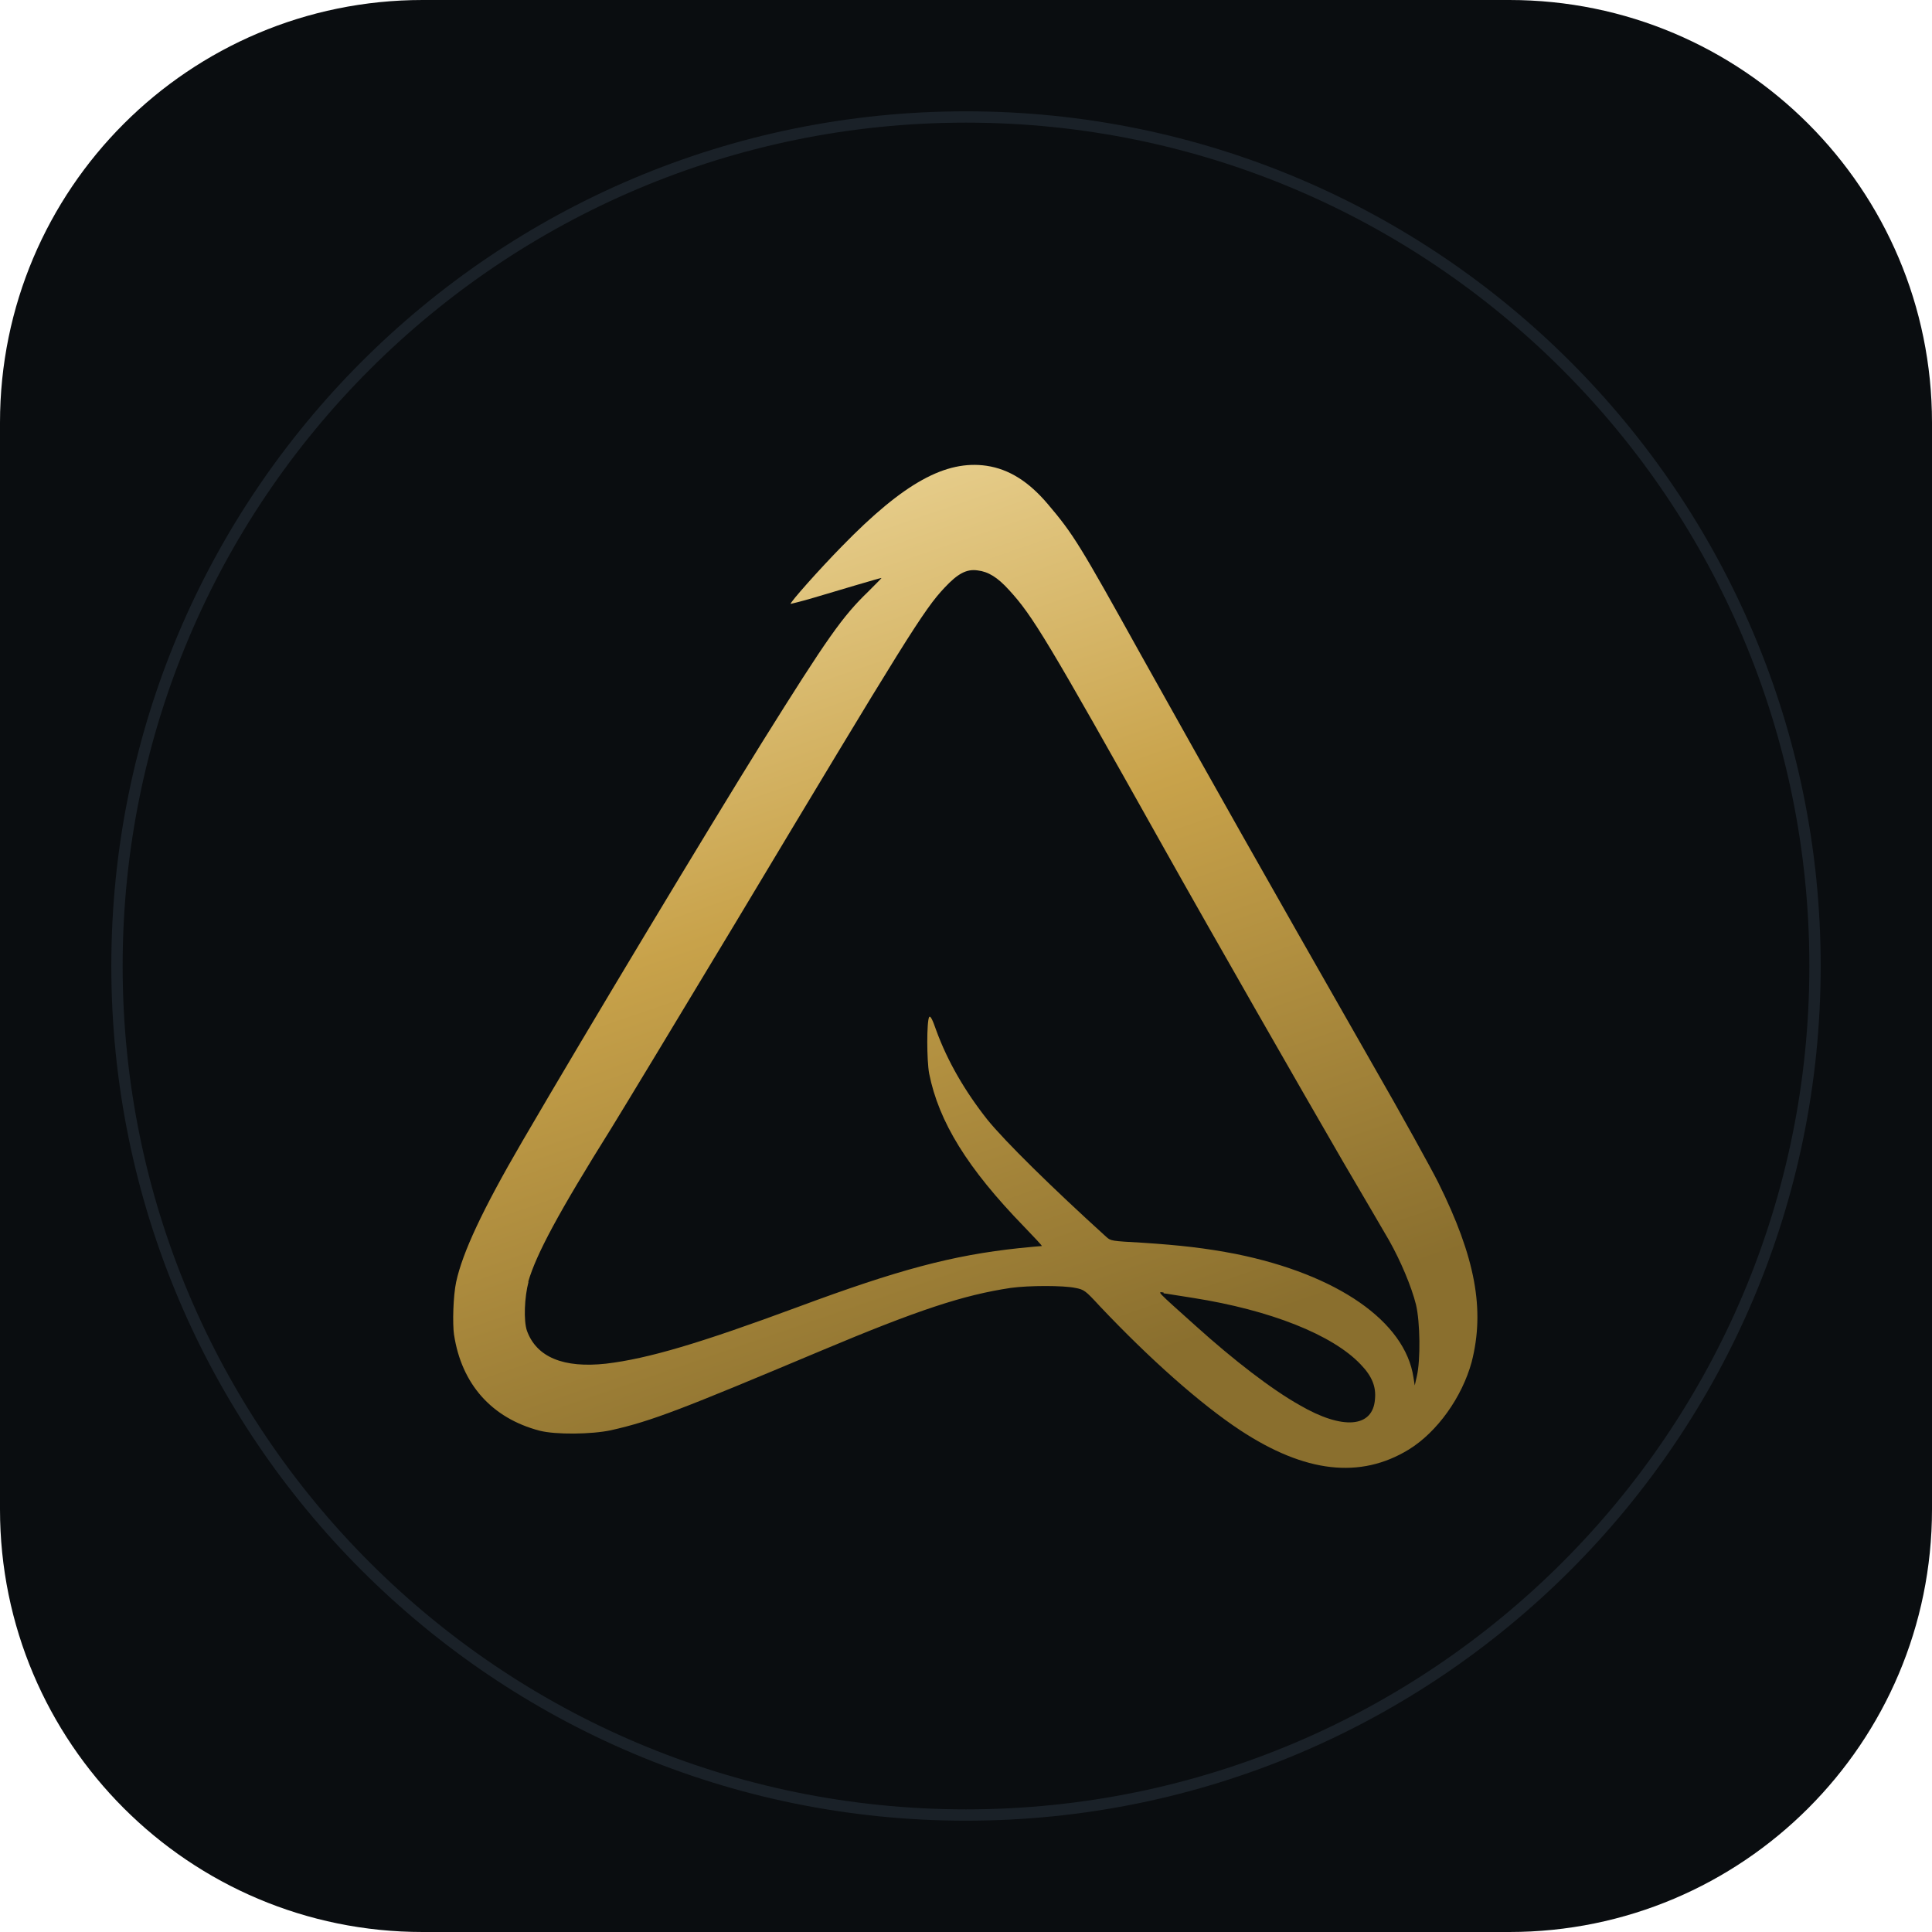
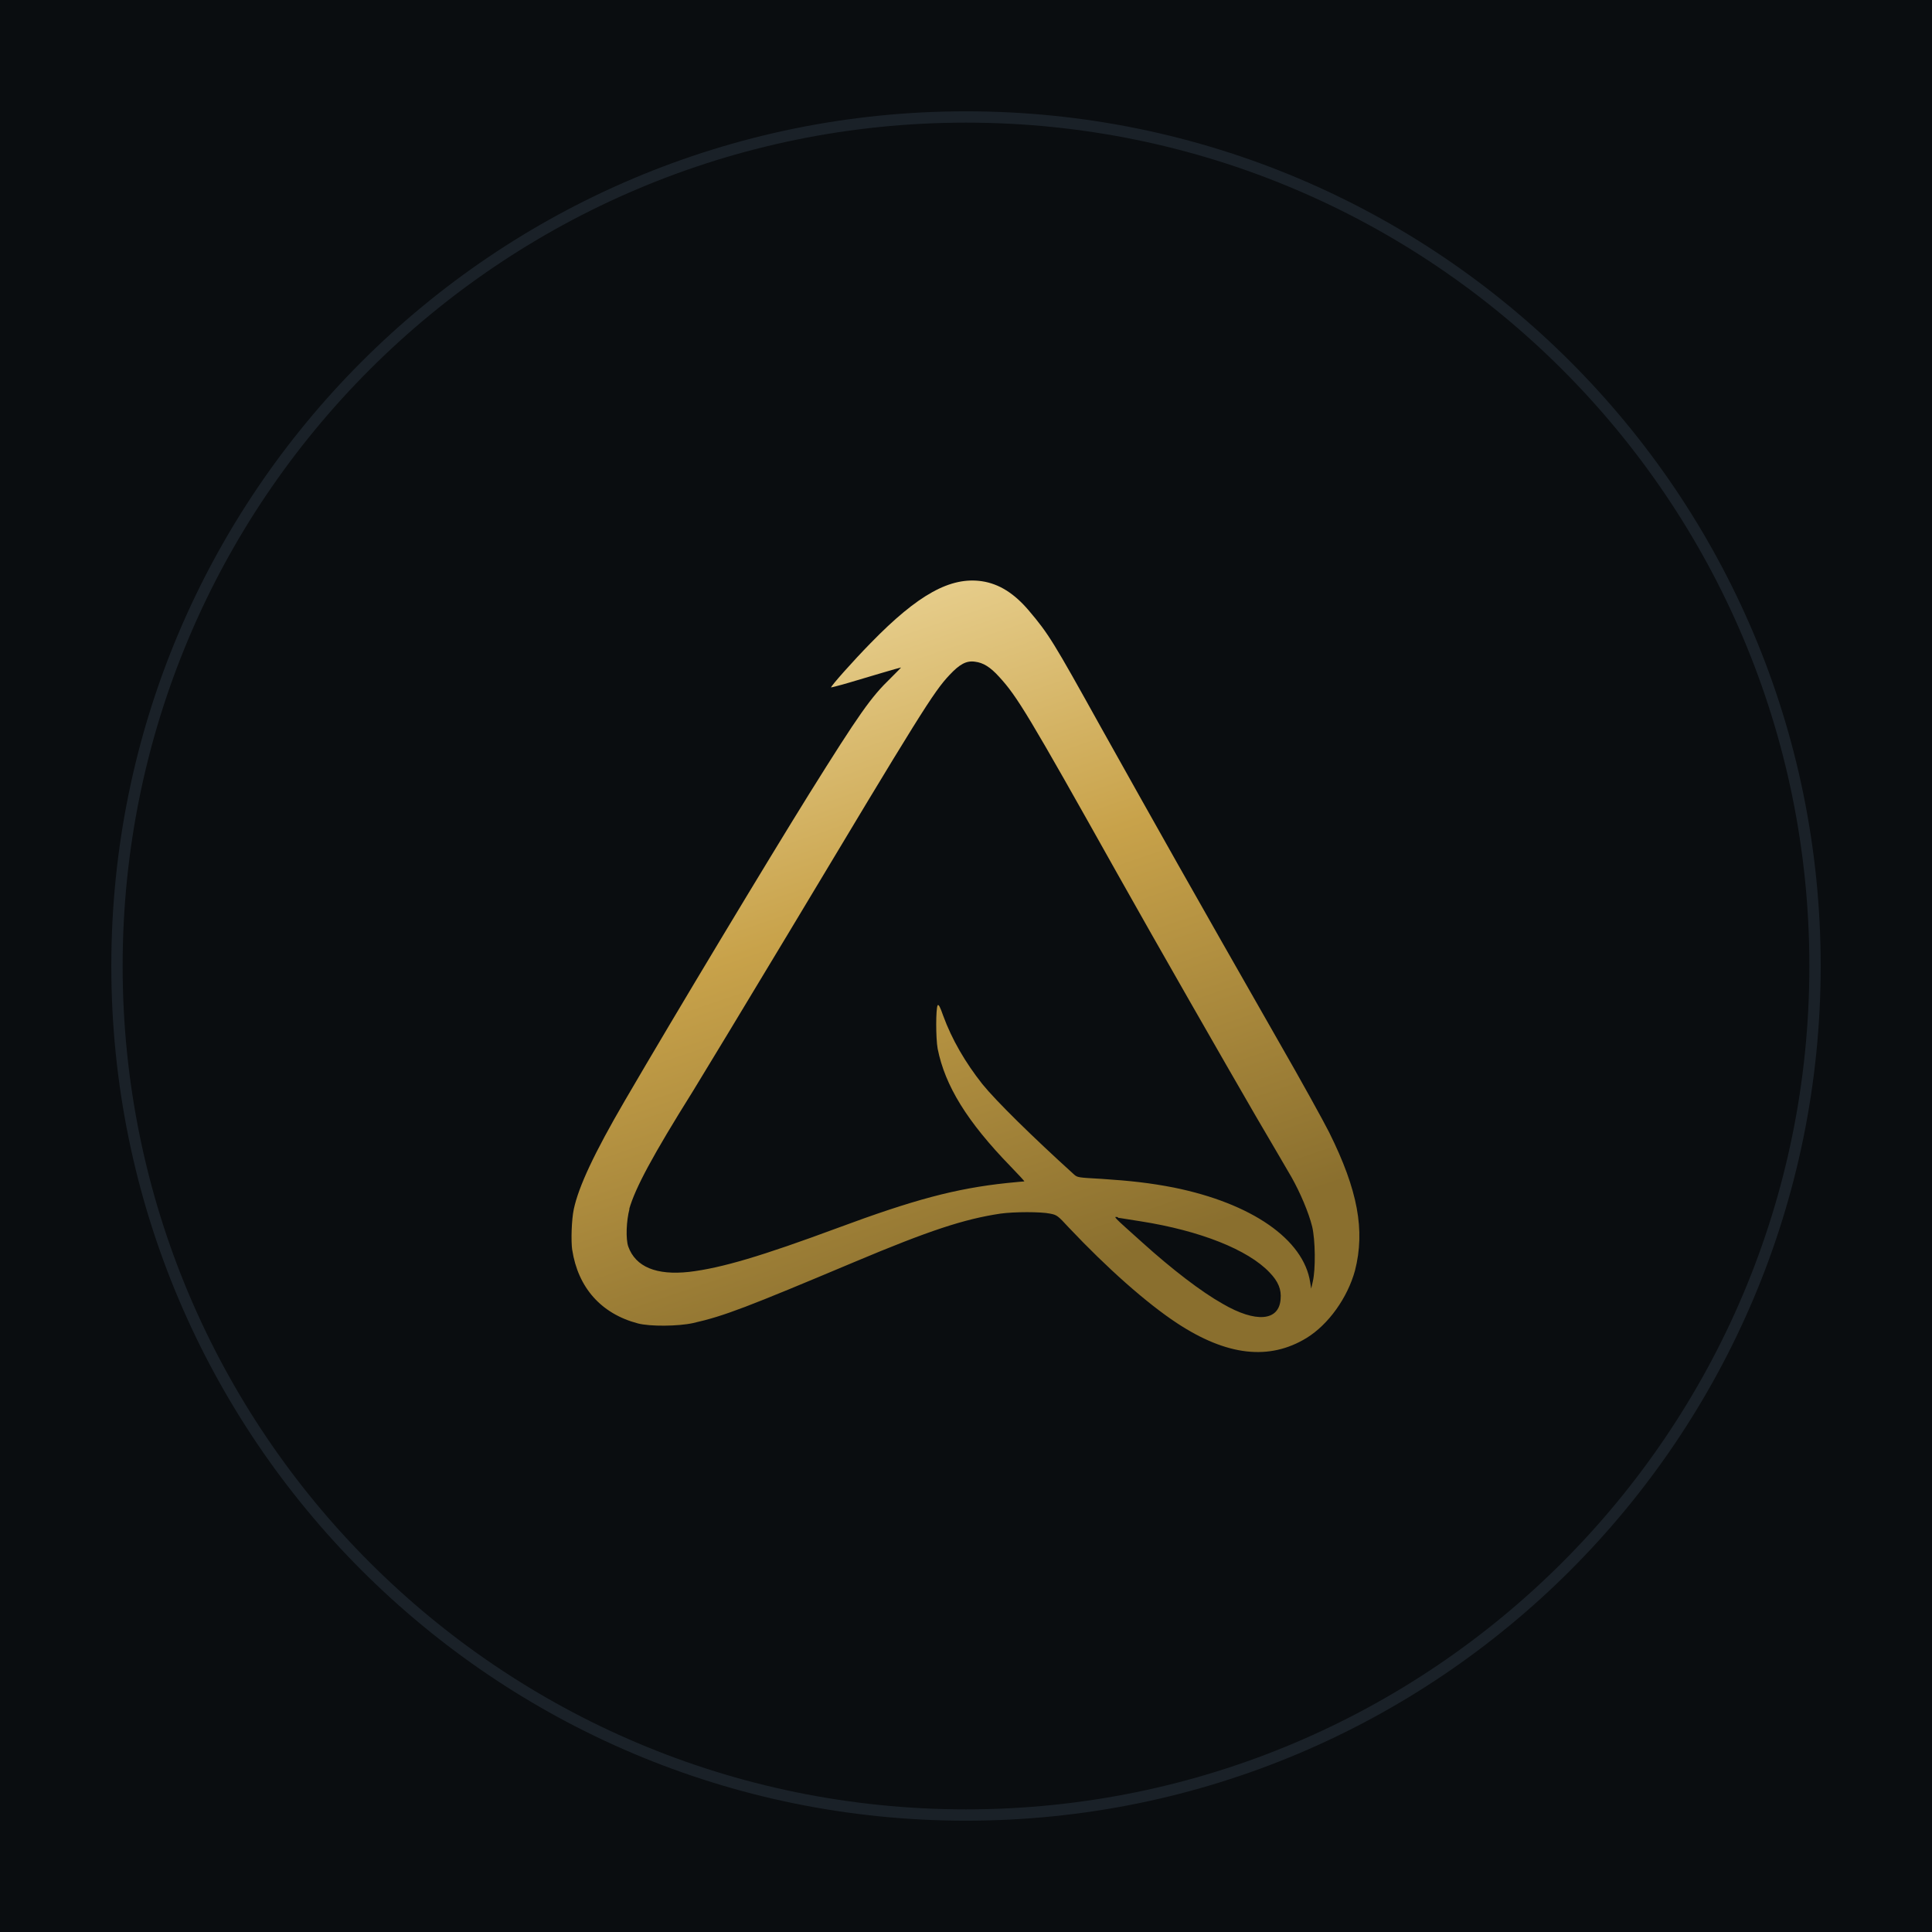
<svg xmlns="http://www.w3.org/2000/svg" viewBox="0 0 512 512" width="512" height="512">
  <defs>
    <linearGradient id="g" x1="0" y1="0" x2="0.35" y2="1">
      <stop offset="0" stop-color="#F3DFA6" />
      <stop offset="0.5" stop-color="#C8A24A" />
      <stop offset="1" stop-color="#8A6F2E" />
    </linearGradient>
  </defs>
-   <rect width="512" height="512" rx="112" fill="#0A0D10" />
+   <rect width="512" height="512" fill="#0A0D10" />
  <circle cx="256" cy="256" r="225" fill="none" stroke="#1A2128" stroke-width="3" />
-   <g transform="translate(122.88 122.88) scale(11.0933)">
+   <g transform="translate(153.60 153.60) scale(8.5333)">
    <path fill-rule="evenodd" fill="url(#g)" d="M -0.23,20.81 c 0.18,1.18 0.90,1.99 2.04,2.29 c 0.38,0.10 1.25,0.09 1.71,-0.01 c 0.98,-0.22 1.69,-0.50 5.02,-1.90 c 2.33,-0.98 3.40,-1.33 4.53,-1.50 c 0.43,-0.06 1.26,-0.06 1.54,0 c 0.21,0.04 0.24,0.06 0.58,0.43 c 1.21,1.28 2.42,2.35 3.36,2.97 c 1.55,1.02 2.87,1.17 4.03,0.46 c 0.68,-0.42 1.27,-1.25 1.50,-2.09 c 0.32,-1.25 0.09,-2.50 -0.80,-4.29 c -0.16,-0.32 -0.87,-1.61 -1.59,-2.86 c -2.78,-4.87 -3.64,-6.40 -5.52,-9.76 c -1.45,-2.61 -1.60,-2.86 -2.22,-3.59 c -0.45,-0.53 -0.92,-0.83 -1.46,-0.91 c -0.97,-0.14 -1.97,0.40 -3.45,1.92 c -0.55,0.56 -1.25,1.35 -1.23,1.38 c 0.00,0.00 0.26,-0.06 0.56,-0.15 c 0.60,-0.18 1.58,-0.47 1.61,-0.47 c 0.01,0 -0.13,0.14 -0.32,0.33 c -0.61,0.59 -0.96,1.08 -2.54,3.61 c -1.25,2.01 -4.10,6.74 -5.72,9.52 c -0.95,1.63 -1.43,2.66 -1.58,3.36 c -0.07,0.33 -0.09,0.98 -0.05,1.27 z m 1.77,-1.26 c 0.19,-0.66 0.72,-1.65 1.99,-3.68 c 0.29,-0.47 1.62,-2.67 2.95,-4.88 c 4.12,-6.87 4.51,-7.50 5.01,-8.03 c 0.31,-0.33 0.52,-0.45 0.79,-0.41 c 0.25,0.03 0.47,0.16 0.75,0.47 c 0.56,0.61 0.90,1.17 3.68,6.13 c 1.20,2.14 3.32,5.84 4.30,7.53 c 0.48,0.82 0.98,1.67 1.10,1.88 c 0.27,0.48 0.53,1.09 0.64,1.53 c 0.10,0.42 0.11,1.33 0.02,1.71 l -0.05,0.22 l -0.03,-0.19 c -0.20,-1.34 -1.82,-2.46 -4.24,-2.95 c -0.72,-0.14 -1.33,-0.21 -2.25,-0.27 c -0.72,-0.04 -0.74,-0.04 -0.85,-0.14 c -1.28,-1.16 -2.42,-2.28 -2.84,-2.80 c -0.53,-0.67 -0.95,-1.39 -1.22,-2.13 c -0.09,-0.26 -0.14,-0.36 -0.17,-0.32 c -0.06,0.10 -0.06,1.03 0,1.35 c 0.23,1.15 0.91,2.26 2.27,3.66 c 0.24,0.25 0.44,0.46 0.42,0.46 c -0.01,0 -0.25,0.02 -0.54,0.05 c -1.60,0.17 -2.90,0.52 -5.27,1.40 c -2.35,0.87 -3.59,1.24 -4.60,1.36 c -1.01,0.11 -1.66,-0.15 -1.89,-0.79 c -0.08,-0.24 -0.06,-0.79 0.04,-1.17 z m 15.18,0.27 c 0.04,0.00 0.37,0.06 0.71,0.11 c 1.84,0.29 3.33,0.88 4.00,1.59 c 0.27,0.28 0.37,0.53 0.34,0.83 c -0.05,0.68 -0.77,0.74 -1.80,0.14 c -0.66,-0.37 -1.57,-1.07 -2.48,-1.89 c -0.96,-0.86 -0.92,-0.82 -0.77,-0.80 z" />
  </g>
</svg>
